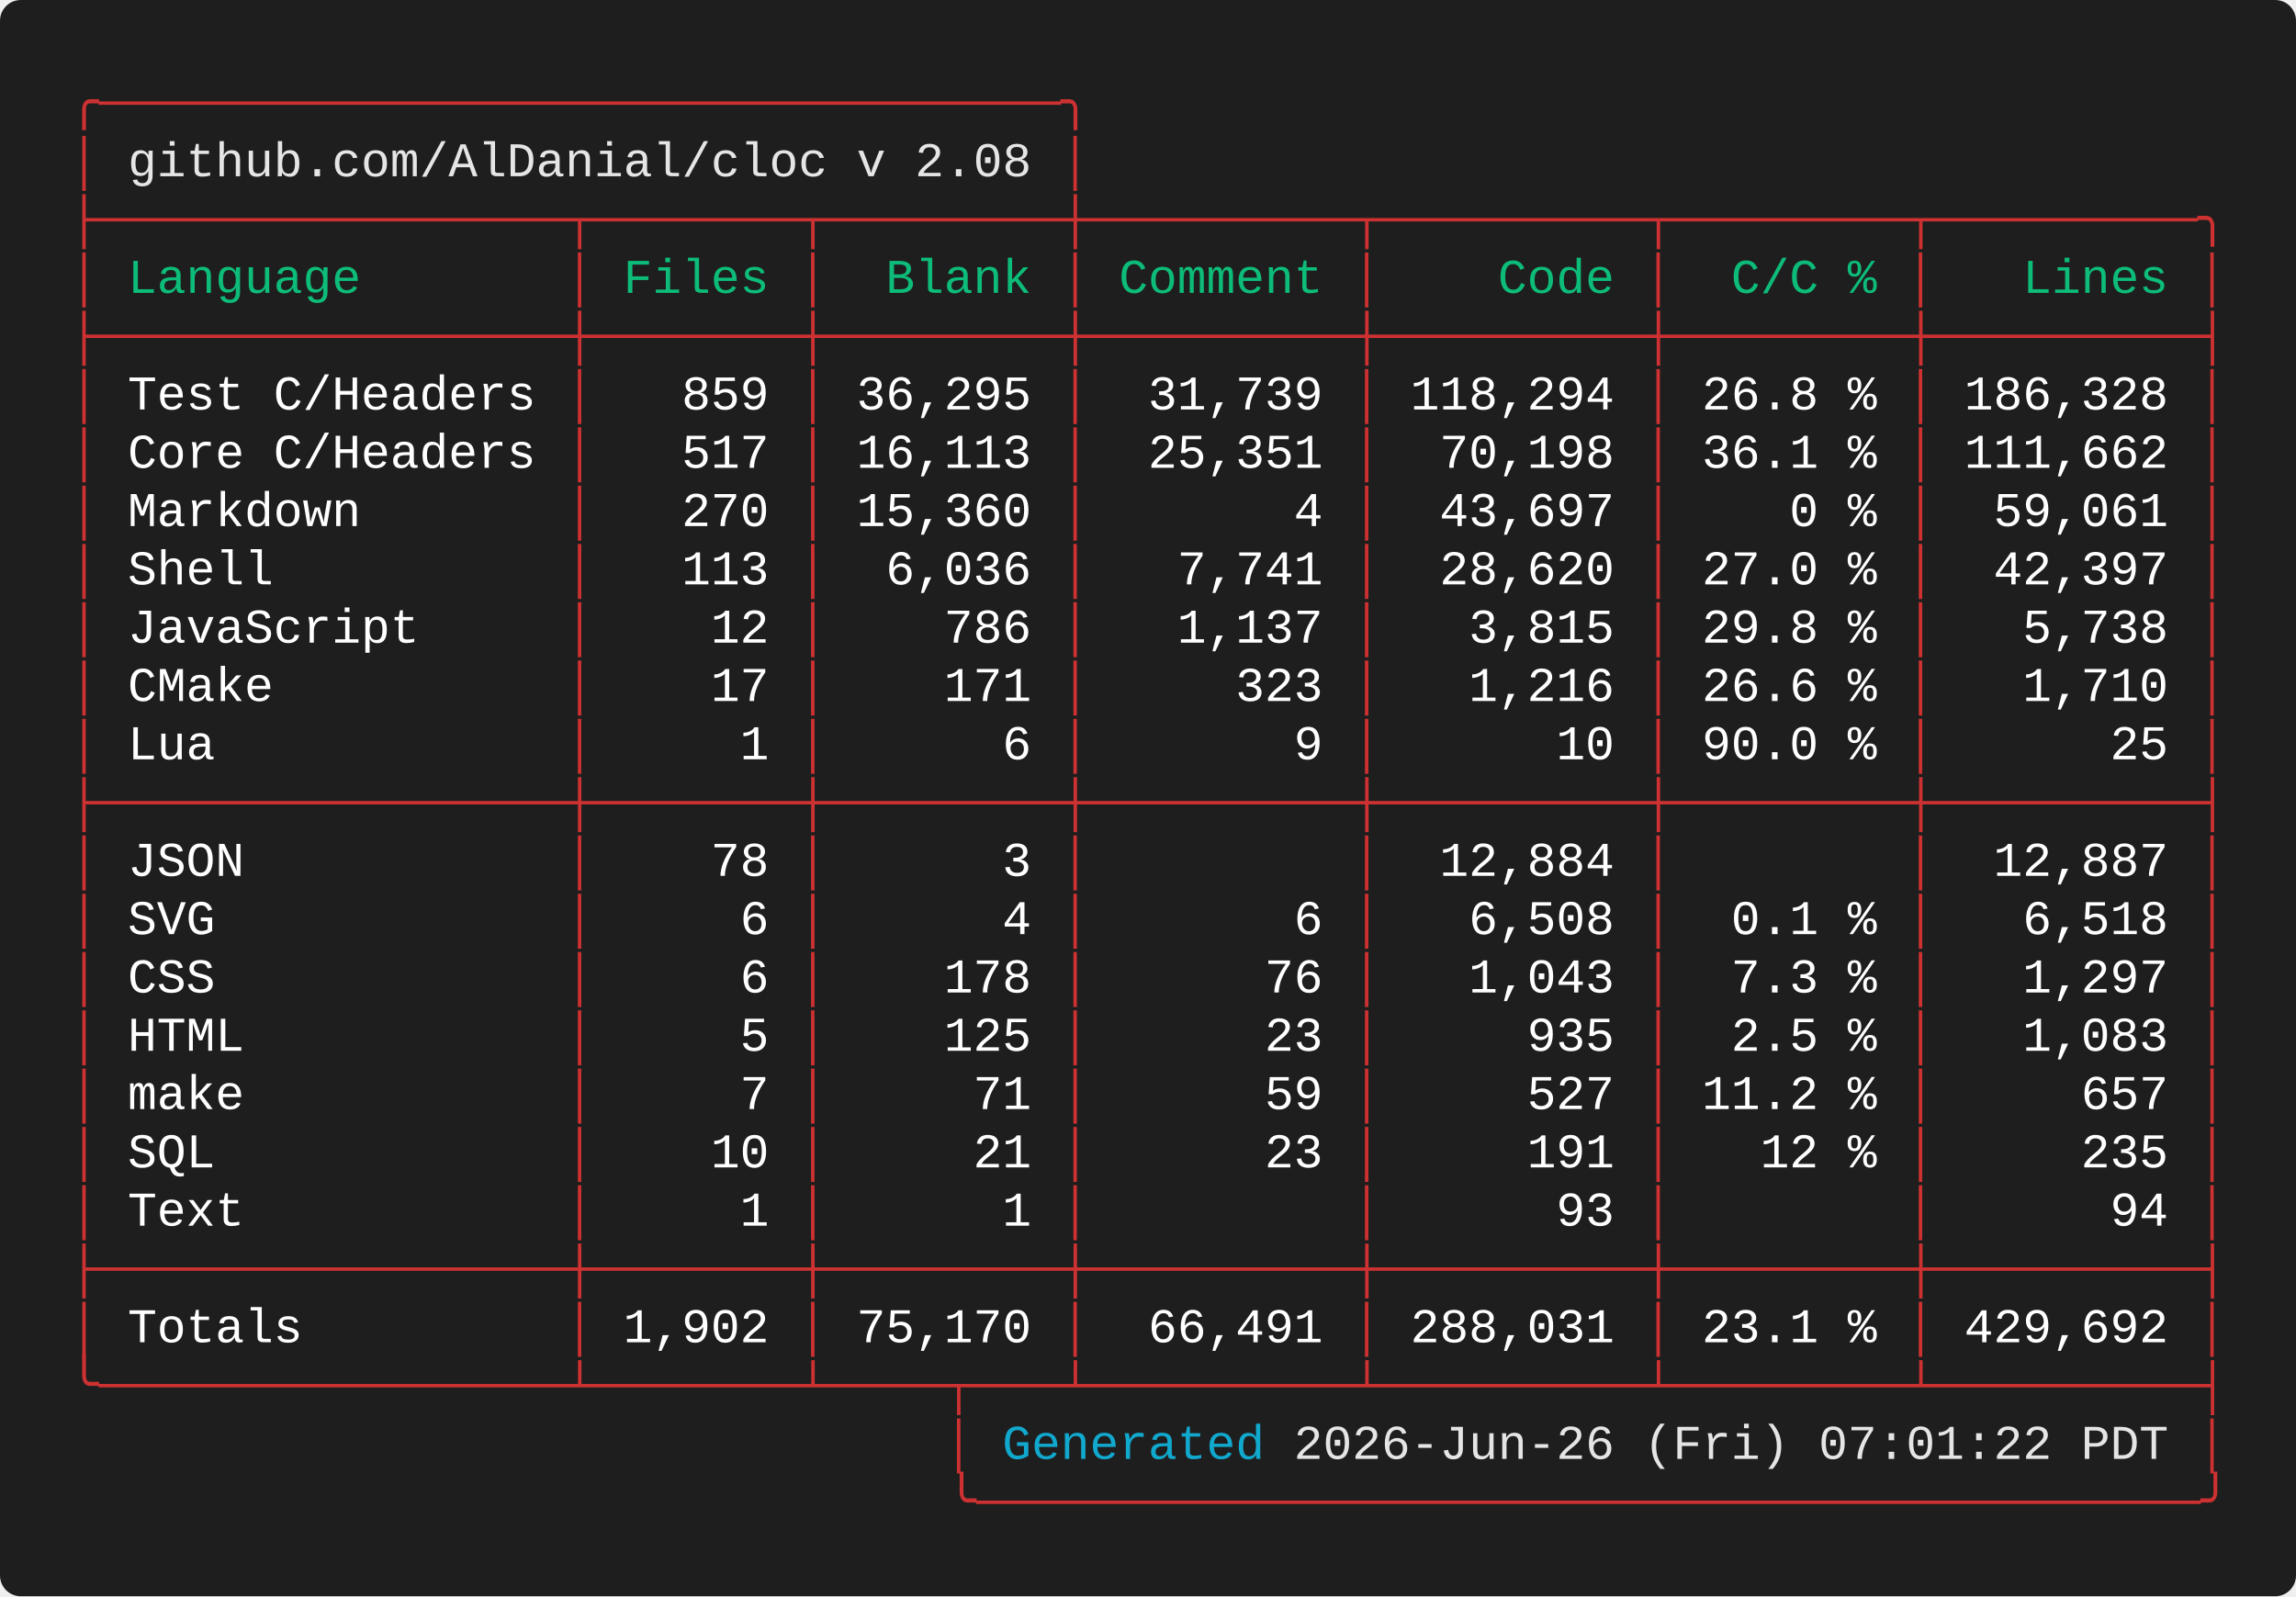
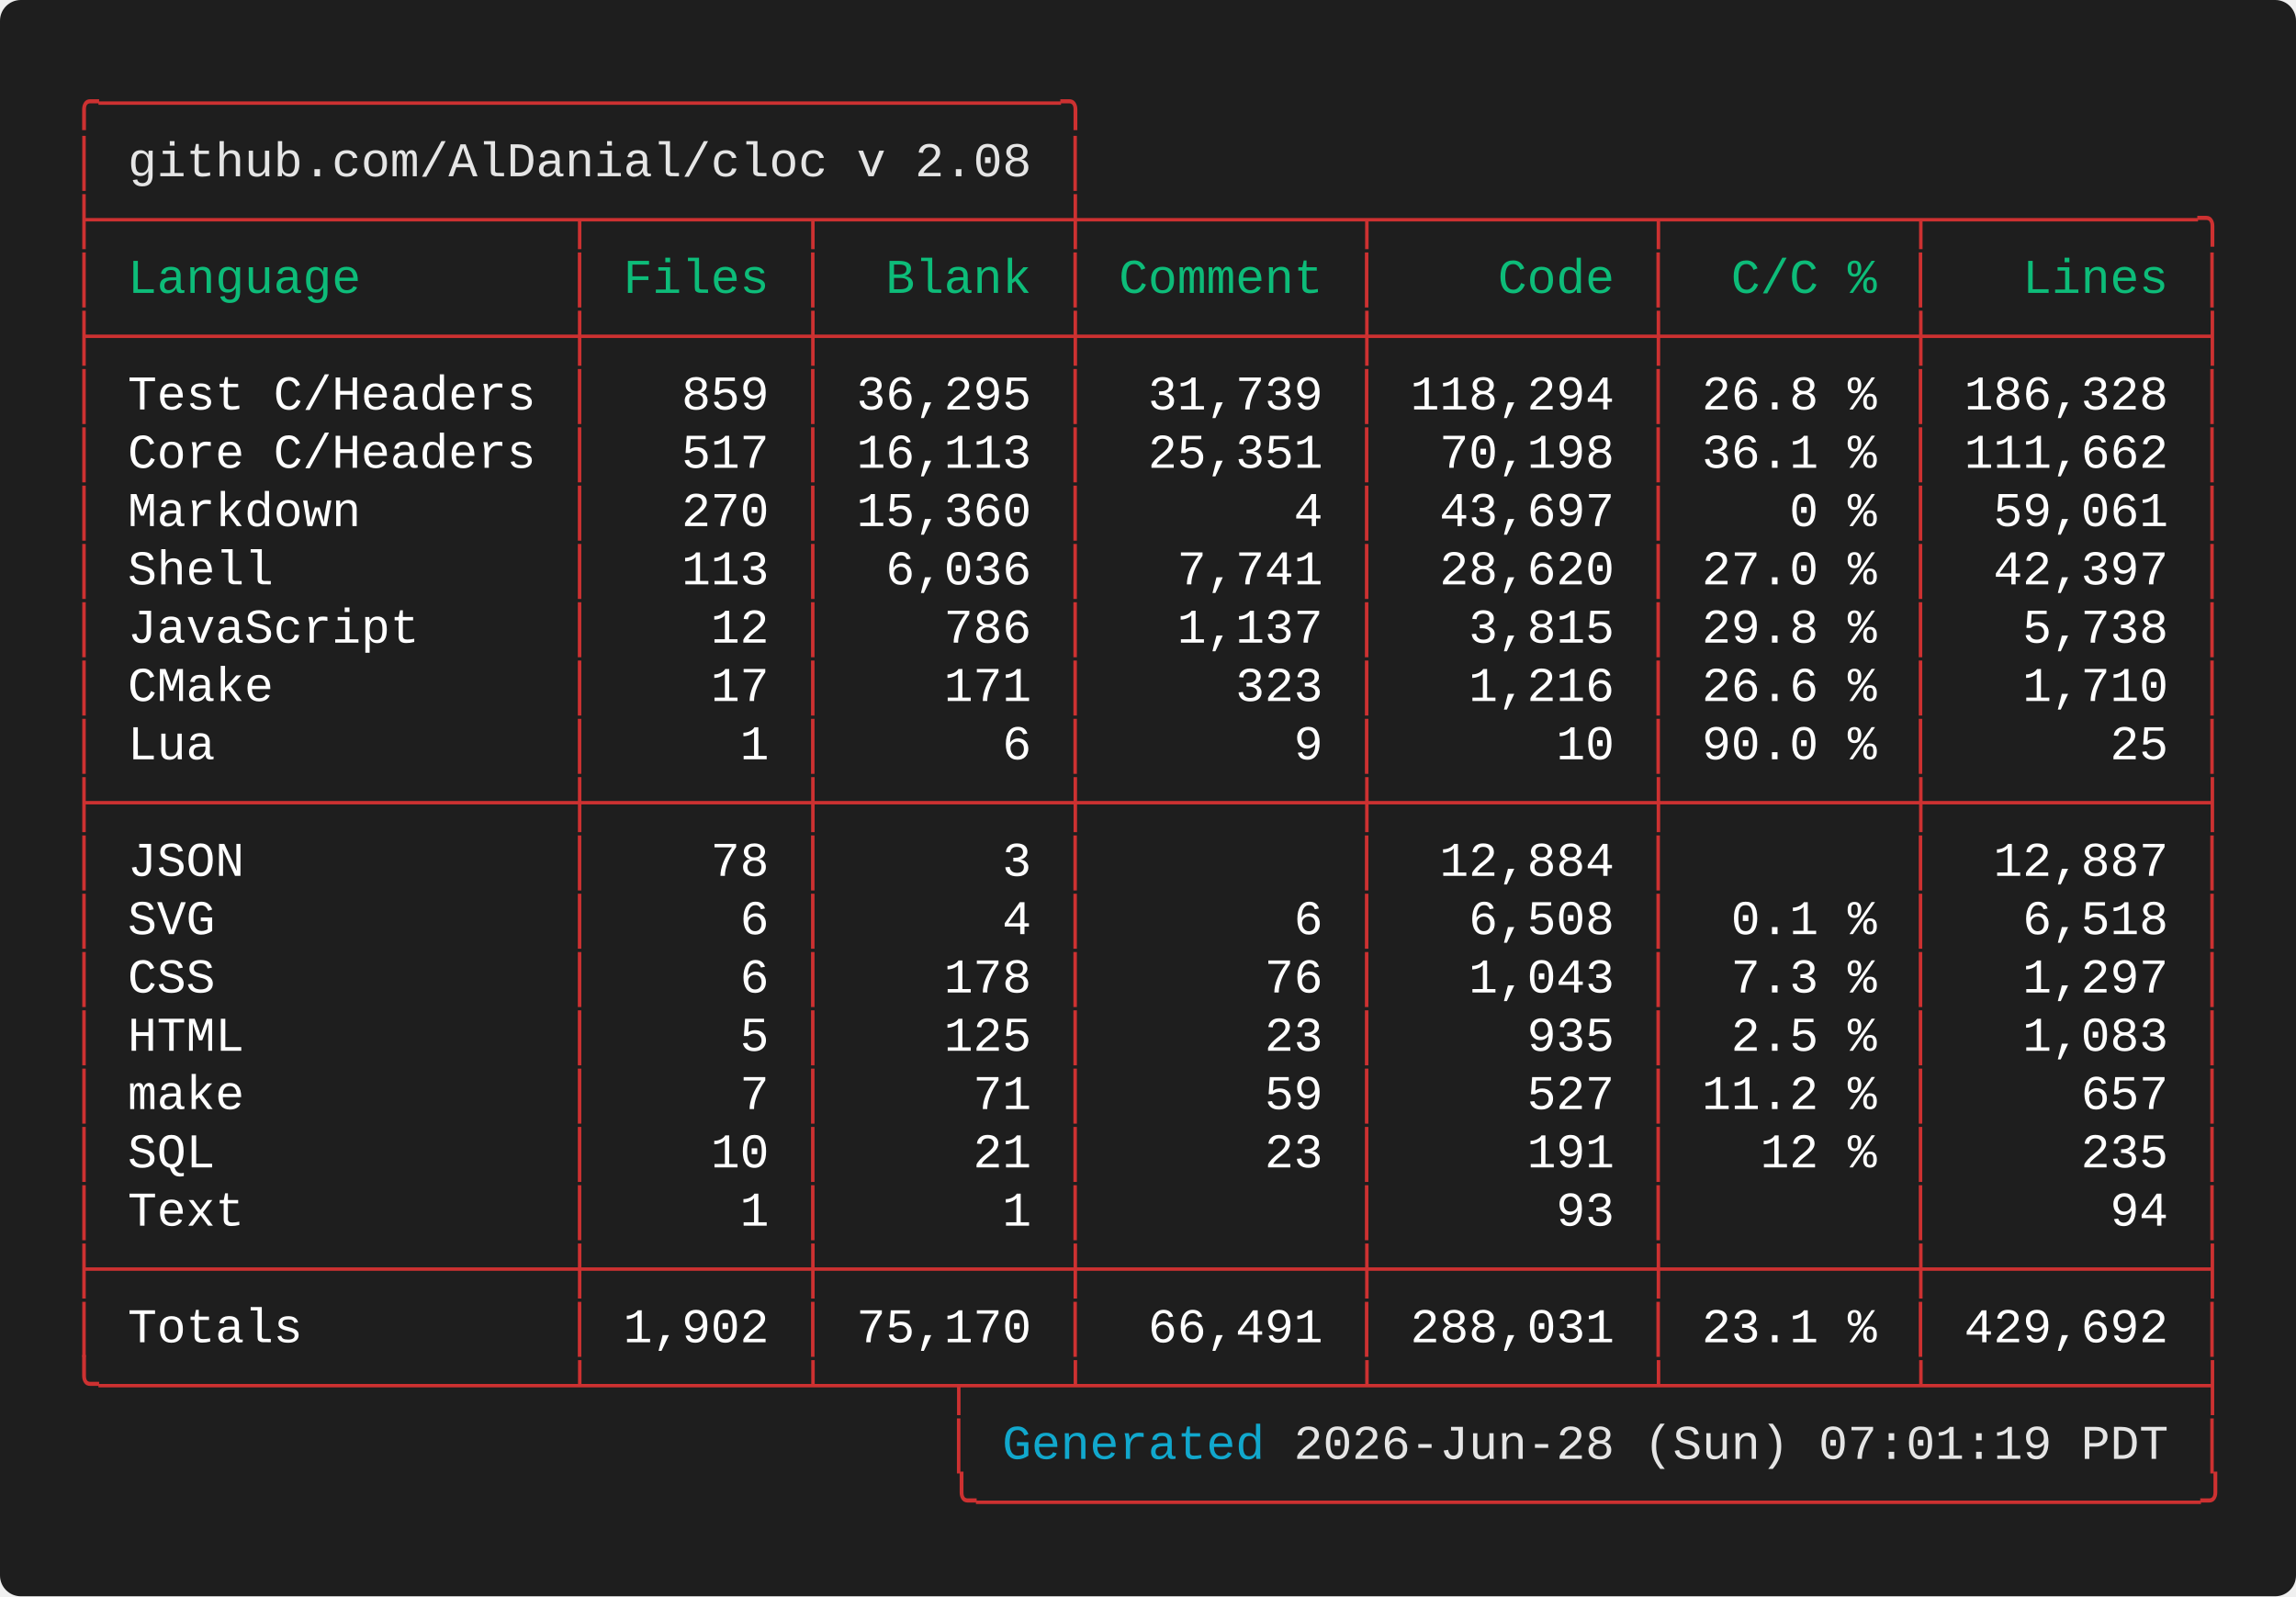
<svg xmlns="http://www.w3.org/2000/svg" width="661.60" height="460.00" viewBox="0 0 661.60 460.00">
  <defs>
    <style type="text/css">.terminal-text { font-family: 'Vanadium Mono Semi-Extended', 'Consolas', 'Monaco', 'Courier New', monospace; }</style>
  </defs>
  <rect width="100%" height="100%" fill="#1e1e1e" rx="6" />
  <text x="20.00" y="34.00" font-size="14" class="terminal-text" xml:space="preserve" textLength="294.00" lengthAdjust="spacingAndGlyphs" fill="#cd3131">╭─────────────────────────────────╮</text>
  <text x="20.00" y="50.80" font-size="14" class="terminal-text" xml:space="preserve" textLength="16.80" lengthAdjust="spacingAndGlyphs" fill="#cd3131">│ </text>
  <text x="36.80" y="50.80" font-size="14" class="terminal-text" xml:space="preserve" textLength="260.40" lengthAdjust="spacingAndGlyphs" fill="#e5e5e5">github.com/AlDanial/cloc v 2.08</text>
  <text x="297.20" y="50.80" font-size="14" class="terminal-text" xml:space="preserve" textLength="8.40" lengthAdjust="spacingAndGlyphs" fill="#ffffff"> </text>
  <text x="305.60" y="50.80" font-size="14" class="terminal-text" xml:space="preserve" textLength="8.40" lengthAdjust="spacingAndGlyphs" fill="#cd3131">│</text>
  <text x="20.00" y="67.60" font-size="14" class="terminal-text" xml:space="preserve" textLength="621.60" lengthAdjust="spacingAndGlyphs" fill="#cd3131">├────────────────┬───────┬────────┼─────────┬─────────┬────────┬─────────╮</text>
  <text x="20.00" y="84.40" font-size="14" class="terminal-text" xml:space="preserve" textLength="8.40" lengthAdjust="spacingAndGlyphs" fill="#cd3131">│</text>
  <text x="28.40" y="84.40" font-size="14" class="terminal-text" xml:space="preserve" textLength="134.40" lengthAdjust="spacingAndGlyphs" fill="#0dbc79"> Language       </text>
  <text x="162.80" y="84.40" font-size="14" class="terminal-text" xml:space="preserve" textLength="8.40" lengthAdjust="spacingAndGlyphs" fill="#cd3131">│</text>
  <text x="171.20" y="84.40" font-size="14" class="terminal-text" xml:space="preserve" textLength="58.80" lengthAdjust="spacingAndGlyphs" fill="#0dbc79"> Files </text>
  <text x="230.00" y="84.40" font-size="14" class="terminal-text" xml:space="preserve" textLength="8.40" lengthAdjust="spacingAndGlyphs" fill="#cd3131">│</text>
  <text x="238.40" y="84.40" font-size="14" class="terminal-text" xml:space="preserve" textLength="67.20" lengthAdjust="spacingAndGlyphs" fill="#0dbc79">  Blank </text>
  <text x="305.60" y="84.40" font-size="14" class="terminal-text" xml:space="preserve" textLength="8.40" lengthAdjust="spacingAndGlyphs" fill="#cd3131">│</text>
  <text x="314.00" y="84.40" font-size="14" class="terminal-text" xml:space="preserve" textLength="75.60" lengthAdjust="spacingAndGlyphs" fill="#0dbc79"> Comment </text>
  <text x="389.60" y="84.40" font-size="14" class="terminal-text" xml:space="preserve" textLength="8.40" lengthAdjust="spacingAndGlyphs" fill="#cd3131">│</text>
  <text x="398.00" y="84.40" font-size="14" class="terminal-text" xml:space="preserve" textLength="75.60" lengthAdjust="spacingAndGlyphs" fill="#0dbc79">    Code </text>
  <text x="473.60" y="84.40" font-size="14" class="terminal-text" xml:space="preserve" textLength="8.40" lengthAdjust="spacingAndGlyphs" fill="#cd3131">│</text>
  <text x="482.00" y="84.40" font-size="14" class="terminal-text" xml:space="preserve" textLength="67.20" lengthAdjust="spacingAndGlyphs" fill="#0dbc79">  C/C % </text>
  <text x="549.20" y="84.40" font-size="14" class="terminal-text" xml:space="preserve" textLength="8.40" lengthAdjust="spacingAndGlyphs" fill="#cd3131">│</text>
  <text x="557.60" y="84.40" font-size="14" class="terminal-text" xml:space="preserve" textLength="75.60" lengthAdjust="spacingAndGlyphs" fill="#0dbc79">   Lines </text>
  <text x="633.20" y="84.40" font-size="14" class="terminal-text" xml:space="preserve" textLength="8.40" lengthAdjust="spacingAndGlyphs" fill="#cd3131">│</text>
  <text x="20.00" y="101.20" font-size="14" class="terminal-text" xml:space="preserve" textLength="621.60" lengthAdjust="spacingAndGlyphs" fill="#cd3131">├────────────────┼───────┼────────┼─────────┼─────────┼────────┼─────────┤</text>
  <text x="20.00" y="118.00" font-size="14" class="terminal-text" xml:space="preserve" textLength="8.40" lengthAdjust="spacingAndGlyphs" fill="#cd3131">│</text>
  <text x="28.40" y="118.00" font-size="14" class="terminal-text" xml:space="preserve" textLength="134.40" lengthAdjust="spacingAndGlyphs" fill="#ffffff"> Test C/Headers </text>
  <text x="162.80" y="118.00" font-size="14" class="terminal-text" xml:space="preserve" textLength="8.40" lengthAdjust="spacingAndGlyphs" fill="#cd3131">│</text>
  <text x="171.20" y="118.00" font-size="14" class="terminal-text" xml:space="preserve" textLength="58.80" lengthAdjust="spacingAndGlyphs" fill="#ffffff">   859 </text>
  <text x="230.00" y="118.00" font-size="14" class="terminal-text" xml:space="preserve" textLength="8.40" lengthAdjust="spacingAndGlyphs" fill="#cd3131">│</text>
  <text x="238.40" y="118.00" font-size="14" class="terminal-text" xml:space="preserve" textLength="67.20" lengthAdjust="spacingAndGlyphs" fill="#ffffff"> 36,295 </text>
  <text x="305.60" y="118.00" font-size="14" class="terminal-text" xml:space="preserve" textLength="8.40" lengthAdjust="spacingAndGlyphs" fill="#cd3131">│</text>
  <text x="314.00" y="118.00" font-size="14" class="terminal-text" xml:space="preserve" textLength="75.60" lengthAdjust="spacingAndGlyphs" fill="#ffffff">  31,739 </text>
  <text x="389.60" y="118.00" font-size="14" class="terminal-text" xml:space="preserve" textLength="8.40" lengthAdjust="spacingAndGlyphs" fill="#cd3131">│</text>
  <text x="398.00" y="118.00" font-size="14" class="terminal-text" xml:space="preserve" textLength="75.60" lengthAdjust="spacingAndGlyphs" fill="#ffffff"> 118,294 </text>
  <text x="473.60" y="118.00" font-size="14" class="terminal-text" xml:space="preserve" textLength="8.40" lengthAdjust="spacingAndGlyphs" fill="#cd3131">│</text>
  <text x="482.00" y="118.00" font-size="14" class="terminal-text" xml:space="preserve" textLength="67.20" lengthAdjust="spacingAndGlyphs" fill="#ffffff"> 26.8 % </text>
  <text x="549.20" y="118.00" font-size="14" class="terminal-text" xml:space="preserve" textLength="8.40" lengthAdjust="spacingAndGlyphs" fill="#cd3131">│</text>
  <text x="557.60" y="118.00" font-size="14" class="terminal-text" xml:space="preserve" textLength="75.60" lengthAdjust="spacingAndGlyphs" fill="#ffffff"> 186,328 </text>
  <text x="633.20" y="118.00" font-size="14" class="terminal-text" xml:space="preserve" textLength="8.40" lengthAdjust="spacingAndGlyphs" fill="#cd3131">│</text>
  <text x="20.00" y="134.80" font-size="14" class="terminal-text" xml:space="preserve" textLength="8.40" lengthAdjust="spacingAndGlyphs" fill="#cd3131">│</text>
  <text x="28.40" y="134.80" font-size="14" class="terminal-text" xml:space="preserve" textLength="134.40" lengthAdjust="spacingAndGlyphs" fill="#ffffff"> Core C/Headers </text>
  <text x="162.80" y="134.80" font-size="14" class="terminal-text" xml:space="preserve" textLength="8.40" lengthAdjust="spacingAndGlyphs" fill="#cd3131">│</text>
  <text x="171.20" y="134.80" font-size="14" class="terminal-text" xml:space="preserve" textLength="58.80" lengthAdjust="spacingAndGlyphs" fill="#ffffff">   517 </text>
  <text x="230.00" y="134.80" font-size="14" class="terminal-text" xml:space="preserve" textLength="8.40" lengthAdjust="spacingAndGlyphs" fill="#cd3131">│</text>
  <text x="238.40" y="134.80" font-size="14" class="terminal-text" xml:space="preserve" textLength="67.20" lengthAdjust="spacingAndGlyphs" fill="#ffffff"> 16,113 </text>
  <text x="305.60" y="134.80" font-size="14" class="terminal-text" xml:space="preserve" textLength="8.40" lengthAdjust="spacingAndGlyphs" fill="#cd3131">│</text>
  <text x="314.00" y="134.80" font-size="14" class="terminal-text" xml:space="preserve" textLength="75.60" lengthAdjust="spacingAndGlyphs" fill="#ffffff">  25,351 </text>
  <text x="389.60" y="134.80" font-size="14" class="terminal-text" xml:space="preserve" textLength="8.40" lengthAdjust="spacingAndGlyphs" fill="#cd3131">│</text>
  <text x="398.00" y="134.80" font-size="14" class="terminal-text" xml:space="preserve" textLength="75.60" lengthAdjust="spacingAndGlyphs" fill="#ffffff">  70,198 </text>
  <text x="473.60" y="134.80" font-size="14" class="terminal-text" xml:space="preserve" textLength="8.40" lengthAdjust="spacingAndGlyphs" fill="#cd3131">│</text>
  <text x="482.00" y="134.80" font-size="14" class="terminal-text" xml:space="preserve" textLength="67.20" lengthAdjust="spacingAndGlyphs" fill="#ffffff"> 36.1 % </text>
  <text x="549.20" y="134.80" font-size="14" class="terminal-text" xml:space="preserve" textLength="8.40" lengthAdjust="spacingAndGlyphs" fill="#cd3131">│</text>
  <text x="557.60" y="134.80" font-size="14" class="terminal-text" xml:space="preserve" textLength="75.60" lengthAdjust="spacingAndGlyphs" fill="#ffffff"> 111,662 </text>
  <text x="633.20" y="134.80" font-size="14" class="terminal-text" xml:space="preserve" textLength="8.40" lengthAdjust="spacingAndGlyphs" fill="#cd3131">│</text>
  <text x="20.00" y="151.60" font-size="14" class="terminal-text" xml:space="preserve" textLength="8.40" lengthAdjust="spacingAndGlyphs" fill="#cd3131">│</text>
  <text x="28.40" y="151.60" font-size="14" class="terminal-text" xml:space="preserve" textLength="134.40" lengthAdjust="spacingAndGlyphs" fill="#ffffff"> Markdown       </text>
  <text x="162.80" y="151.60" font-size="14" class="terminal-text" xml:space="preserve" textLength="8.40" lengthAdjust="spacingAndGlyphs" fill="#cd3131">│</text>
  <text x="171.20" y="151.60" font-size="14" class="terminal-text" xml:space="preserve" textLength="58.80" lengthAdjust="spacingAndGlyphs" fill="#ffffff">   270 </text>
  <text x="230.00" y="151.60" font-size="14" class="terminal-text" xml:space="preserve" textLength="8.40" lengthAdjust="spacingAndGlyphs" fill="#cd3131">│</text>
  <text x="238.40" y="151.60" font-size="14" class="terminal-text" xml:space="preserve" textLength="67.20" lengthAdjust="spacingAndGlyphs" fill="#ffffff"> 15,360 </text>
  <text x="305.60" y="151.60" font-size="14" class="terminal-text" xml:space="preserve" textLength="8.40" lengthAdjust="spacingAndGlyphs" fill="#cd3131">│</text>
  <text x="314.00" y="151.60" font-size="14" class="terminal-text" xml:space="preserve" textLength="75.60" lengthAdjust="spacingAndGlyphs" fill="#ffffff">       4 </text>
  <text x="389.60" y="151.60" font-size="14" class="terminal-text" xml:space="preserve" textLength="8.40" lengthAdjust="spacingAndGlyphs" fill="#cd3131">│</text>
  <text x="398.00" y="151.60" font-size="14" class="terminal-text" xml:space="preserve" textLength="75.60" lengthAdjust="spacingAndGlyphs" fill="#ffffff">  43,697 </text>
  <text x="473.60" y="151.60" font-size="14" class="terminal-text" xml:space="preserve" textLength="8.40" lengthAdjust="spacingAndGlyphs" fill="#cd3131">│</text>
  <text x="482.00" y="151.60" font-size="14" class="terminal-text" xml:space="preserve" textLength="67.20" lengthAdjust="spacingAndGlyphs" fill="#ffffff">    0 % </text>
  <text x="549.20" y="151.60" font-size="14" class="terminal-text" xml:space="preserve" textLength="8.40" lengthAdjust="spacingAndGlyphs" fill="#cd3131">│</text>
  <text x="557.60" y="151.60" font-size="14" class="terminal-text" xml:space="preserve" textLength="75.60" lengthAdjust="spacingAndGlyphs" fill="#ffffff">  59,061 </text>
  <text x="633.20" y="151.60" font-size="14" class="terminal-text" xml:space="preserve" textLength="8.40" lengthAdjust="spacingAndGlyphs" fill="#cd3131">│</text>
  <text x="20.00" y="168.40" font-size="14" class="terminal-text" xml:space="preserve" textLength="8.40" lengthAdjust="spacingAndGlyphs" fill="#cd3131">│</text>
  <text x="28.40" y="168.40" font-size="14" class="terminal-text" xml:space="preserve" textLength="134.40" lengthAdjust="spacingAndGlyphs" fill="#ffffff"> Shell          </text>
  <text x="162.80" y="168.40" font-size="14" class="terminal-text" xml:space="preserve" textLength="8.40" lengthAdjust="spacingAndGlyphs" fill="#cd3131">│</text>
  <text x="171.20" y="168.40" font-size="14" class="terminal-text" xml:space="preserve" textLength="58.80" lengthAdjust="spacingAndGlyphs" fill="#ffffff">   113 </text>
  <text x="230.00" y="168.40" font-size="14" class="terminal-text" xml:space="preserve" textLength="8.40" lengthAdjust="spacingAndGlyphs" fill="#cd3131">│</text>
  <text x="238.40" y="168.40" font-size="14" class="terminal-text" xml:space="preserve" textLength="67.20" lengthAdjust="spacingAndGlyphs" fill="#ffffff">  6,036 </text>
  <text x="305.60" y="168.40" font-size="14" class="terminal-text" xml:space="preserve" textLength="8.40" lengthAdjust="spacingAndGlyphs" fill="#cd3131">│</text>
  <text x="314.00" y="168.40" font-size="14" class="terminal-text" xml:space="preserve" textLength="75.60" lengthAdjust="spacingAndGlyphs" fill="#ffffff">   7,741 </text>
  <text x="389.60" y="168.40" font-size="14" class="terminal-text" xml:space="preserve" textLength="8.40" lengthAdjust="spacingAndGlyphs" fill="#cd3131">│</text>
  <text x="398.00" y="168.40" font-size="14" class="terminal-text" xml:space="preserve" textLength="75.60" lengthAdjust="spacingAndGlyphs" fill="#ffffff">  28,620 </text>
  <text x="473.60" y="168.40" font-size="14" class="terminal-text" xml:space="preserve" textLength="8.40" lengthAdjust="spacingAndGlyphs" fill="#cd3131">│</text>
  <text x="482.00" y="168.40" font-size="14" class="terminal-text" xml:space="preserve" textLength="67.20" lengthAdjust="spacingAndGlyphs" fill="#ffffff"> 27.0 % </text>
  <text x="549.20" y="168.40" font-size="14" class="terminal-text" xml:space="preserve" textLength="8.40" lengthAdjust="spacingAndGlyphs" fill="#cd3131">│</text>
  <text x="557.60" y="168.40" font-size="14" class="terminal-text" xml:space="preserve" textLength="75.60" lengthAdjust="spacingAndGlyphs" fill="#ffffff">  42,397 </text>
  <text x="633.20" y="168.40" font-size="14" class="terminal-text" xml:space="preserve" textLength="8.40" lengthAdjust="spacingAndGlyphs" fill="#cd3131">│</text>
  <text x="20.00" y="185.20" font-size="14" class="terminal-text" xml:space="preserve" textLength="8.40" lengthAdjust="spacingAndGlyphs" fill="#cd3131">│</text>
  <text x="28.40" y="185.20" font-size="14" class="terminal-text" xml:space="preserve" textLength="134.40" lengthAdjust="spacingAndGlyphs" fill="#ffffff"> JavaScript     </text>
  <text x="162.80" y="185.20" font-size="14" class="terminal-text" xml:space="preserve" textLength="8.40" lengthAdjust="spacingAndGlyphs" fill="#cd3131">│</text>
  <text x="171.20" y="185.20" font-size="14" class="terminal-text" xml:space="preserve" textLength="58.80" lengthAdjust="spacingAndGlyphs" fill="#ffffff">    12 </text>
  <text x="230.00" y="185.20" font-size="14" class="terminal-text" xml:space="preserve" textLength="8.40" lengthAdjust="spacingAndGlyphs" fill="#cd3131">│</text>
  <text x="238.40" y="185.20" font-size="14" class="terminal-text" xml:space="preserve" textLength="67.20" lengthAdjust="spacingAndGlyphs" fill="#ffffff">    786 </text>
  <text x="305.60" y="185.20" font-size="14" class="terminal-text" xml:space="preserve" textLength="8.40" lengthAdjust="spacingAndGlyphs" fill="#cd3131">│</text>
  <text x="314.00" y="185.20" font-size="14" class="terminal-text" xml:space="preserve" textLength="75.60" lengthAdjust="spacingAndGlyphs" fill="#ffffff">   1,137 </text>
  <text x="389.60" y="185.20" font-size="14" class="terminal-text" xml:space="preserve" textLength="8.40" lengthAdjust="spacingAndGlyphs" fill="#cd3131">│</text>
  <text x="398.00" y="185.20" font-size="14" class="terminal-text" xml:space="preserve" textLength="75.60" lengthAdjust="spacingAndGlyphs" fill="#ffffff">   3,815 </text>
  <text x="473.60" y="185.20" font-size="14" class="terminal-text" xml:space="preserve" textLength="8.40" lengthAdjust="spacingAndGlyphs" fill="#cd3131">│</text>
  <text x="482.00" y="185.20" font-size="14" class="terminal-text" xml:space="preserve" textLength="67.20" lengthAdjust="spacingAndGlyphs" fill="#ffffff"> 29.8 % </text>
  <text x="549.20" y="185.20" font-size="14" class="terminal-text" xml:space="preserve" textLength="8.40" lengthAdjust="spacingAndGlyphs" fill="#cd3131">│</text>
  <text x="557.60" y="185.20" font-size="14" class="terminal-text" xml:space="preserve" textLength="75.60" lengthAdjust="spacingAndGlyphs" fill="#ffffff">   5,738 </text>
  <text x="633.20" y="185.20" font-size="14" class="terminal-text" xml:space="preserve" textLength="8.40" lengthAdjust="spacingAndGlyphs" fill="#cd3131">│</text>
  <text x="20.00" y="202.00" font-size="14" class="terminal-text" xml:space="preserve" textLength="8.40" lengthAdjust="spacingAndGlyphs" fill="#cd3131">│</text>
  <text x="28.40" y="202.00" font-size="14" class="terminal-text" xml:space="preserve" textLength="134.40" lengthAdjust="spacingAndGlyphs" fill="#ffffff"> CMake          </text>
  <text x="162.80" y="202.00" font-size="14" class="terminal-text" xml:space="preserve" textLength="8.40" lengthAdjust="spacingAndGlyphs" fill="#cd3131">│</text>
  <text x="171.20" y="202.00" font-size="14" class="terminal-text" xml:space="preserve" textLength="58.80" lengthAdjust="spacingAndGlyphs" fill="#ffffff">    17 </text>
  <text x="230.00" y="202.00" font-size="14" class="terminal-text" xml:space="preserve" textLength="8.40" lengthAdjust="spacingAndGlyphs" fill="#cd3131">│</text>
  <text x="238.40" y="202.00" font-size="14" class="terminal-text" xml:space="preserve" textLength="67.20" lengthAdjust="spacingAndGlyphs" fill="#ffffff">    171 </text>
  <text x="305.60" y="202.00" font-size="14" class="terminal-text" xml:space="preserve" textLength="8.40" lengthAdjust="spacingAndGlyphs" fill="#cd3131">│</text>
  <text x="314.00" y="202.00" font-size="14" class="terminal-text" xml:space="preserve" textLength="75.60" lengthAdjust="spacingAndGlyphs" fill="#ffffff">     323 </text>
  <text x="389.60" y="202.00" font-size="14" class="terminal-text" xml:space="preserve" textLength="8.40" lengthAdjust="spacingAndGlyphs" fill="#cd3131">│</text>
  <text x="398.00" y="202.00" font-size="14" class="terminal-text" xml:space="preserve" textLength="75.60" lengthAdjust="spacingAndGlyphs" fill="#ffffff">   1,216 </text>
  <text x="473.60" y="202.00" font-size="14" class="terminal-text" xml:space="preserve" textLength="8.40" lengthAdjust="spacingAndGlyphs" fill="#cd3131">│</text>
  <text x="482.00" y="202.00" font-size="14" class="terminal-text" xml:space="preserve" textLength="67.20" lengthAdjust="spacingAndGlyphs" fill="#ffffff"> 26.6 % </text>
  <text x="549.20" y="202.00" font-size="14" class="terminal-text" xml:space="preserve" textLength="8.40" lengthAdjust="spacingAndGlyphs" fill="#cd3131">│</text>
  <text x="557.60" y="202.00" font-size="14" class="terminal-text" xml:space="preserve" textLength="75.60" lengthAdjust="spacingAndGlyphs" fill="#ffffff">   1,710 </text>
  <text x="633.20" y="202.00" font-size="14" class="terminal-text" xml:space="preserve" textLength="8.40" lengthAdjust="spacingAndGlyphs" fill="#cd3131">│</text>
  <text x="20.00" y="218.80" font-size="14" class="terminal-text" xml:space="preserve" textLength="8.40" lengthAdjust="spacingAndGlyphs" fill="#cd3131">│</text>
  <text x="28.40" y="218.80" font-size="14" class="terminal-text" xml:space="preserve" textLength="134.40" lengthAdjust="spacingAndGlyphs" fill="#ffffff"> Lua            </text>
  <text x="162.80" y="218.80" font-size="14" class="terminal-text" xml:space="preserve" textLength="8.40" lengthAdjust="spacingAndGlyphs" fill="#cd3131">│</text>
  <text x="171.20" y="218.80" font-size="14" class="terminal-text" xml:space="preserve" textLength="58.80" lengthAdjust="spacingAndGlyphs" fill="#ffffff">     1 </text>
  <text x="230.00" y="218.80" font-size="14" class="terminal-text" xml:space="preserve" textLength="8.40" lengthAdjust="spacingAndGlyphs" fill="#cd3131">│</text>
  <text x="238.40" y="218.80" font-size="14" class="terminal-text" xml:space="preserve" textLength="67.20" lengthAdjust="spacingAndGlyphs" fill="#ffffff">      6 </text>
  <text x="305.60" y="218.80" font-size="14" class="terminal-text" xml:space="preserve" textLength="8.40" lengthAdjust="spacingAndGlyphs" fill="#cd3131">│</text>
  <text x="314.00" y="218.80" font-size="14" class="terminal-text" xml:space="preserve" textLength="75.60" lengthAdjust="spacingAndGlyphs" fill="#ffffff">       9 </text>
  <text x="389.60" y="218.80" font-size="14" class="terminal-text" xml:space="preserve" textLength="8.40" lengthAdjust="spacingAndGlyphs" fill="#cd3131">│</text>
  <text x="398.00" y="218.80" font-size="14" class="terminal-text" xml:space="preserve" textLength="75.60" lengthAdjust="spacingAndGlyphs" fill="#ffffff">      10 </text>
  <text x="473.60" y="218.80" font-size="14" class="terminal-text" xml:space="preserve" textLength="8.40" lengthAdjust="spacingAndGlyphs" fill="#cd3131">│</text>
  <text x="482.00" y="218.80" font-size="14" class="terminal-text" xml:space="preserve" textLength="67.20" lengthAdjust="spacingAndGlyphs" fill="#ffffff"> 90.0 % </text>
  <text x="549.20" y="218.80" font-size="14" class="terminal-text" xml:space="preserve" textLength="8.40" lengthAdjust="spacingAndGlyphs" fill="#cd3131">│</text>
  <text x="557.60" y="218.80" font-size="14" class="terminal-text" xml:space="preserve" textLength="75.60" lengthAdjust="spacingAndGlyphs" fill="#ffffff">      25 </text>
  <text x="633.20" y="218.80" font-size="14" class="terminal-text" xml:space="preserve" textLength="8.40" lengthAdjust="spacingAndGlyphs" fill="#cd3131">│</text>
  <text x="20.00" y="235.60" font-size="14" class="terminal-text" xml:space="preserve" textLength="621.60" lengthAdjust="spacingAndGlyphs" fill="#cd3131">├────────────────┼───────┼────────┼─────────┼─────────┼────────┼─────────┤</text>
  <text x="20.00" y="252.40" font-size="14" class="terminal-text" xml:space="preserve" textLength="8.40" lengthAdjust="spacingAndGlyphs" fill="#cd3131">│</text>
  <text x="28.40" y="252.40" font-size="14" class="terminal-text" xml:space="preserve" textLength="134.40" lengthAdjust="spacingAndGlyphs" fill="#ffffff"> JSON           </text>
  <text x="162.80" y="252.40" font-size="14" class="terminal-text" xml:space="preserve" textLength="8.40" lengthAdjust="spacingAndGlyphs" fill="#cd3131">│</text>
  <text x="171.20" y="252.40" font-size="14" class="terminal-text" xml:space="preserve" textLength="58.80" lengthAdjust="spacingAndGlyphs" fill="#ffffff">    78 </text>
  <text x="230.00" y="252.40" font-size="14" class="terminal-text" xml:space="preserve" textLength="8.40" lengthAdjust="spacingAndGlyphs" fill="#cd3131">│</text>
  <text x="238.40" y="252.40" font-size="14" class="terminal-text" xml:space="preserve" textLength="67.20" lengthAdjust="spacingAndGlyphs" fill="#ffffff">      3 </text>
  <text x="305.60" y="252.40" font-size="14" class="terminal-text" xml:space="preserve" textLength="8.40" lengthAdjust="spacingAndGlyphs" fill="#cd3131">│</text>
  <text x="314.00" y="252.40" font-size="14" class="terminal-text" xml:space="preserve" textLength="75.60" lengthAdjust="spacingAndGlyphs" fill="#ffffff">         </text>
  <text x="389.60" y="252.40" font-size="14" class="terminal-text" xml:space="preserve" textLength="8.40" lengthAdjust="spacingAndGlyphs" fill="#cd3131">│</text>
  <text x="398.00" y="252.40" font-size="14" class="terminal-text" xml:space="preserve" textLength="75.60" lengthAdjust="spacingAndGlyphs" fill="#ffffff">  12,884 </text>
  <text x="473.60" y="252.40" font-size="14" class="terminal-text" xml:space="preserve" textLength="8.40" lengthAdjust="spacingAndGlyphs" fill="#cd3131">│</text>
  <text x="482.00" y="252.40" font-size="14" class="terminal-text" xml:space="preserve" textLength="67.20" lengthAdjust="spacingAndGlyphs" fill="#ffffff">        </text>
  <text x="549.20" y="252.40" font-size="14" class="terminal-text" xml:space="preserve" textLength="8.40" lengthAdjust="spacingAndGlyphs" fill="#cd3131">│</text>
  <text x="557.60" y="252.40" font-size="14" class="terminal-text" xml:space="preserve" textLength="75.60" lengthAdjust="spacingAndGlyphs" fill="#ffffff">  12,887 </text>
  <text x="633.20" y="252.40" font-size="14" class="terminal-text" xml:space="preserve" textLength="8.40" lengthAdjust="spacingAndGlyphs" fill="#cd3131">│</text>
  <text x="20.00" y="269.20" font-size="14" class="terminal-text" xml:space="preserve" textLength="8.40" lengthAdjust="spacingAndGlyphs" fill="#cd3131">│</text>
  <text x="28.40" y="269.20" font-size="14" class="terminal-text" xml:space="preserve" textLength="134.40" lengthAdjust="spacingAndGlyphs" fill="#ffffff"> SVG            </text>
  <text x="162.80" y="269.20" font-size="14" class="terminal-text" xml:space="preserve" textLength="8.40" lengthAdjust="spacingAndGlyphs" fill="#cd3131">│</text>
  <text x="171.20" y="269.20" font-size="14" class="terminal-text" xml:space="preserve" textLength="58.80" lengthAdjust="spacingAndGlyphs" fill="#ffffff">     6 </text>
  <text x="230.00" y="269.20" font-size="14" class="terminal-text" xml:space="preserve" textLength="8.40" lengthAdjust="spacingAndGlyphs" fill="#cd3131">│</text>
  <text x="238.40" y="269.20" font-size="14" class="terminal-text" xml:space="preserve" textLength="67.20" lengthAdjust="spacingAndGlyphs" fill="#ffffff">      4 </text>
  <text x="305.60" y="269.20" font-size="14" class="terminal-text" xml:space="preserve" textLength="8.40" lengthAdjust="spacingAndGlyphs" fill="#cd3131">│</text>
  <text x="314.00" y="269.20" font-size="14" class="terminal-text" xml:space="preserve" textLength="75.60" lengthAdjust="spacingAndGlyphs" fill="#ffffff">       6 </text>
  <text x="389.60" y="269.20" font-size="14" class="terminal-text" xml:space="preserve" textLength="8.40" lengthAdjust="spacingAndGlyphs" fill="#cd3131">│</text>
  <text x="398.00" y="269.20" font-size="14" class="terminal-text" xml:space="preserve" textLength="75.60" lengthAdjust="spacingAndGlyphs" fill="#ffffff">   6,508 </text>
  <text x="473.60" y="269.20" font-size="14" class="terminal-text" xml:space="preserve" textLength="8.40" lengthAdjust="spacingAndGlyphs" fill="#cd3131">│</text>
  <text x="482.00" y="269.20" font-size="14" class="terminal-text" xml:space="preserve" textLength="67.20" lengthAdjust="spacingAndGlyphs" fill="#ffffff">  0.1 % </text>
  <text x="549.20" y="269.20" font-size="14" class="terminal-text" xml:space="preserve" textLength="8.40" lengthAdjust="spacingAndGlyphs" fill="#cd3131">│</text>
  <text x="557.60" y="269.20" font-size="14" class="terminal-text" xml:space="preserve" textLength="75.60" lengthAdjust="spacingAndGlyphs" fill="#ffffff">   6,518 </text>
  <text x="633.20" y="269.20" font-size="14" class="terminal-text" xml:space="preserve" textLength="8.40" lengthAdjust="spacingAndGlyphs" fill="#cd3131">│</text>
  <text x="20.00" y="286.00" font-size="14" class="terminal-text" xml:space="preserve" textLength="8.40" lengthAdjust="spacingAndGlyphs" fill="#cd3131">│</text>
  <text x="28.40" y="286.00" font-size="14" class="terminal-text" xml:space="preserve" textLength="134.40" lengthAdjust="spacingAndGlyphs" fill="#ffffff"> CSS            </text>
  <text x="162.80" y="286.00" font-size="14" class="terminal-text" xml:space="preserve" textLength="8.40" lengthAdjust="spacingAndGlyphs" fill="#cd3131">│</text>
  <text x="171.20" y="286.00" font-size="14" class="terminal-text" xml:space="preserve" textLength="58.80" lengthAdjust="spacingAndGlyphs" fill="#ffffff">     6 </text>
  <text x="230.00" y="286.00" font-size="14" class="terminal-text" xml:space="preserve" textLength="8.40" lengthAdjust="spacingAndGlyphs" fill="#cd3131">│</text>
  <text x="238.40" y="286.00" font-size="14" class="terminal-text" xml:space="preserve" textLength="67.20" lengthAdjust="spacingAndGlyphs" fill="#ffffff">    178 </text>
  <text x="305.60" y="286.00" font-size="14" class="terminal-text" xml:space="preserve" textLength="8.40" lengthAdjust="spacingAndGlyphs" fill="#cd3131">│</text>
  <text x="314.00" y="286.00" font-size="14" class="terminal-text" xml:space="preserve" textLength="75.60" lengthAdjust="spacingAndGlyphs" fill="#ffffff">      76 </text>
  <text x="389.60" y="286.00" font-size="14" class="terminal-text" xml:space="preserve" textLength="8.40" lengthAdjust="spacingAndGlyphs" fill="#cd3131">│</text>
  <text x="398.00" y="286.00" font-size="14" class="terminal-text" xml:space="preserve" textLength="75.60" lengthAdjust="spacingAndGlyphs" fill="#ffffff">   1,043 </text>
  <text x="473.60" y="286.00" font-size="14" class="terminal-text" xml:space="preserve" textLength="8.40" lengthAdjust="spacingAndGlyphs" fill="#cd3131">│</text>
  <text x="482.00" y="286.00" font-size="14" class="terminal-text" xml:space="preserve" textLength="67.20" lengthAdjust="spacingAndGlyphs" fill="#ffffff">  7.3 % </text>
  <text x="549.20" y="286.00" font-size="14" class="terminal-text" xml:space="preserve" textLength="8.40" lengthAdjust="spacingAndGlyphs" fill="#cd3131">│</text>
  <text x="557.60" y="286.00" font-size="14" class="terminal-text" xml:space="preserve" textLength="75.60" lengthAdjust="spacingAndGlyphs" fill="#ffffff">   1,297 </text>
  <text x="633.20" y="286.00" font-size="14" class="terminal-text" xml:space="preserve" textLength="8.40" lengthAdjust="spacingAndGlyphs" fill="#cd3131">│</text>
  <text x="20.00" y="302.80" font-size="14" class="terminal-text" xml:space="preserve" textLength="8.40" lengthAdjust="spacingAndGlyphs" fill="#cd3131">│</text>
  <text x="28.40" y="302.80" font-size="14" class="terminal-text" xml:space="preserve" textLength="134.40" lengthAdjust="spacingAndGlyphs" fill="#ffffff"> HTML           </text>
  <text x="162.80" y="302.80" font-size="14" class="terminal-text" xml:space="preserve" textLength="8.40" lengthAdjust="spacingAndGlyphs" fill="#cd3131">│</text>
  <text x="171.20" y="302.80" font-size="14" class="terminal-text" xml:space="preserve" textLength="58.80" lengthAdjust="spacingAndGlyphs" fill="#ffffff">     5 </text>
  <text x="230.00" y="302.80" font-size="14" class="terminal-text" xml:space="preserve" textLength="8.40" lengthAdjust="spacingAndGlyphs" fill="#cd3131">│</text>
  <text x="238.40" y="302.80" font-size="14" class="terminal-text" xml:space="preserve" textLength="67.20" lengthAdjust="spacingAndGlyphs" fill="#ffffff">    125 </text>
  <text x="305.60" y="302.80" font-size="14" class="terminal-text" xml:space="preserve" textLength="8.40" lengthAdjust="spacingAndGlyphs" fill="#cd3131">│</text>
  <text x="314.00" y="302.80" font-size="14" class="terminal-text" xml:space="preserve" textLength="75.60" lengthAdjust="spacingAndGlyphs" fill="#ffffff">      23 </text>
  <text x="389.60" y="302.80" font-size="14" class="terminal-text" xml:space="preserve" textLength="8.40" lengthAdjust="spacingAndGlyphs" fill="#cd3131">│</text>
  <text x="398.00" y="302.80" font-size="14" class="terminal-text" xml:space="preserve" textLength="75.60" lengthAdjust="spacingAndGlyphs" fill="#ffffff">     935 </text>
  <text x="473.60" y="302.80" font-size="14" class="terminal-text" xml:space="preserve" textLength="8.40" lengthAdjust="spacingAndGlyphs" fill="#cd3131">│</text>
  <text x="482.00" y="302.80" font-size="14" class="terminal-text" xml:space="preserve" textLength="67.20" lengthAdjust="spacingAndGlyphs" fill="#ffffff">  2.5 % </text>
  <text x="549.20" y="302.80" font-size="14" class="terminal-text" xml:space="preserve" textLength="8.40" lengthAdjust="spacingAndGlyphs" fill="#cd3131">│</text>
  <text x="557.60" y="302.80" font-size="14" class="terminal-text" xml:space="preserve" textLength="75.60" lengthAdjust="spacingAndGlyphs" fill="#ffffff">   1,083 </text>
  <text x="633.20" y="302.80" font-size="14" class="terminal-text" xml:space="preserve" textLength="8.40" lengthAdjust="spacingAndGlyphs" fill="#cd3131">│</text>
  <text x="20.00" y="319.60" font-size="14" class="terminal-text" xml:space="preserve" textLength="8.40" lengthAdjust="spacingAndGlyphs" fill="#cd3131">│</text>
  <text x="28.40" y="319.60" font-size="14" class="terminal-text" xml:space="preserve" textLength="134.40" lengthAdjust="spacingAndGlyphs" fill="#ffffff"> make           </text>
  <text x="162.80" y="319.60" font-size="14" class="terminal-text" xml:space="preserve" textLength="8.40" lengthAdjust="spacingAndGlyphs" fill="#cd3131">│</text>
  <text x="171.20" y="319.60" font-size="14" class="terminal-text" xml:space="preserve" textLength="58.80" lengthAdjust="spacingAndGlyphs" fill="#ffffff">     7 </text>
  <text x="230.00" y="319.60" font-size="14" class="terminal-text" xml:space="preserve" textLength="8.40" lengthAdjust="spacingAndGlyphs" fill="#cd3131">│</text>
  <text x="238.40" y="319.60" font-size="14" class="terminal-text" xml:space="preserve" textLength="67.20" lengthAdjust="spacingAndGlyphs" fill="#ffffff">     71 </text>
  <text x="305.60" y="319.60" font-size="14" class="terminal-text" xml:space="preserve" textLength="8.40" lengthAdjust="spacingAndGlyphs" fill="#cd3131">│</text>
  <text x="314.00" y="319.60" font-size="14" class="terminal-text" xml:space="preserve" textLength="75.60" lengthAdjust="spacingAndGlyphs" fill="#ffffff">      59 </text>
  <text x="389.60" y="319.60" font-size="14" class="terminal-text" xml:space="preserve" textLength="8.40" lengthAdjust="spacingAndGlyphs" fill="#cd3131">│</text>
  <text x="398.00" y="319.60" font-size="14" class="terminal-text" xml:space="preserve" textLength="75.60" lengthAdjust="spacingAndGlyphs" fill="#ffffff">     527 </text>
  <text x="473.60" y="319.60" font-size="14" class="terminal-text" xml:space="preserve" textLength="8.40" lengthAdjust="spacingAndGlyphs" fill="#cd3131">│</text>
  <text x="482.00" y="319.60" font-size="14" class="terminal-text" xml:space="preserve" textLength="67.20" lengthAdjust="spacingAndGlyphs" fill="#ffffff"> 11.2 % </text>
  <text x="549.20" y="319.60" font-size="14" class="terminal-text" xml:space="preserve" textLength="8.40" lengthAdjust="spacingAndGlyphs" fill="#cd3131">│</text>
  <text x="557.60" y="319.60" font-size="14" class="terminal-text" xml:space="preserve" textLength="75.60" lengthAdjust="spacingAndGlyphs" fill="#ffffff">     657 </text>
  <text x="633.20" y="319.60" font-size="14" class="terminal-text" xml:space="preserve" textLength="8.40" lengthAdjust="spacingAndGlyphs" fill="#cd3131">│</text>
  <text x="20.00" y="336.40" font-size="14" class="terminal-text" xml:space="preserve" textLength="8.40" lengthAdjust="spacingAndGlyphs" fill="#cd3131">│</text>
  <text x="28.40" y="336.40" font-size="14" class="terminal-text" xml:space="preserve" textLength="134.40" lengthAdjust="spacingAndGlyphs" fill="#ffffff"> SQL            </text>
  <text x="162.80" y="336.40" font-size="14" class="terminal-text" xml:space="preserve" textLength="8.40" lengthAdjust="spacingAndGlyphs" fill="#cd3131">│</text>
  <text x="171.20" y="336.40" font-size="14" class="terminal-text" xml:space="preserve" textLength="58.80" lengthAdjust="spacingAndGlyphs" fill="#ffffff">    10 </text>
  <text x="230.00" y="336.40" font-size="14" class="terminal-text" xml:space="preserve" textLength="8.40" lengthAdjust="spacingAndGlyphs" fill="#cd3131">│</text>
  <text x="238.40" y="336.40" font-size="14" class="terminal-text" xml:space="preserve" textLength="67.20" lengthAdjust="spacingAndGlyphs" fill="#ffffff">     21 </text>
  <text x="305.60" y="336.40" font-size="14" class="terminal-text" xml:space="preserve" textLength="8.40" lengthAdjust="spacingAndGlyphs" fill="#cd3131">│</text>
  <text x="314.00" y="336.40" font-size="14" class="terminal-text" xml:space="preserve" textLength="75.60" lengthAdjust="spacingAndGlyphs" fill="#ffffff">      23 </text>
  <text x="389.60" y="336.40" font-size="14" class="terminal-text" xml:space="preserve" textLength="8.40" lengthAdjust="spacingAndGlyphs" fill="#cd3131">│</text>
  <text x="398.00" y="336.40" font-size="14" class="terminal-text" xml:space="preserve" textLength="75.60" lengthAdjust="spacingAndGlyphs" fill="#ffffff">     191 </text>
  <text x="473.60" y="336.40" font-size="14" class="terminal-text" xml:space="preserve" textLength="8.40" lengthAdjust="spacingAndGlyphs" fill="#cd3131">│</text>
  <text x="482.00" y="336.40" font-size="14" class="terminal-text" xml:space="preserve" textLength="67.20" lengthAdjust="spacingAndGlyphs" fill="#ffffff">   12 % </text>
  <text x="549.20" y="336.40" font-size="14" class="terminal-text" xml:space="preserve" textLength="8.40" lengthAdjust="spacingAndGlyphs" fill="#cd3131">│</text>
  <text x="557.60" y="336.40" font-size="14" class="terminal-text" xml:space="preserve" textLength="75.60" lengthAdjust="spacingAndGlyphs" fill="#ffffff">     235 </text>
  <text x="633.20" y="336.40" font-size="14" class="terminal-text" xml:space="preserve" textLength="8.40" lengthAdjust="spacingAndGlyphs" fill="#cd3131">│</text>
  <text x="20.00" y="353.20" font-size="14" class="terminal-text" xml:space="preserve" textLength="8.40" lengthAdjust="spacingAndGlyphs" fill="#cd3131">│</text>
  <text x="28.40" y="353.20" font-size="14" class="terminal-text" xml:space="preserve" textLength="134.40" lengthAdjust="spacingAndGlyphs" fill="#ffffff"> Text           </text>
  <text x="162.80" y="353.20" font-size="14" class="terminal-text" xml:space="preserve" textLength="8.40" lengthAdjust="spacingAndGlyphs" fill="#cd3131">│</text>
  <text x="171.20" y="353.20" font-size="14" class="terminal-text" xml:space="preserve" textLength="58.80" lengthAdjust="spacingAndGlyphs" fill="#ffffff">     1 </text>
  <text x="230.00" y="353.20" font-size="14" class="terminal-text" xml:space="preserve" textLength="8.40" lengthAdjust="spacingAndGlyphs" fill="#cd3131">│</text>
  <text x="238.40" y="353.20" font-size="14" class="terminal-text" xml:space="preserve" textLength="67.20" lengthAdjust="spacingAndGlyphs" fill="#ffffff">      1 </text>
  <text x="305.60" y="353.20" font-size="14" class="terminal-text" xml:space="preserve" textLength="8.40" lengthAdjust="spacingAndGlyphs" fill="#cd3131">│</text>
  <text x="314.00" y="353.20" font-size="14" class="terminal-text" xml:space="preserve" textLength="75.60" lengthAdjust="spacingAndGlyphs" fill="#ffffff">         </text>
  <text x="389.60" y="353.20" font-size="14" class="terminal-text" xml:space="preserve" textLength="8.40" lengthAdjust="spacingAndGlyphs" fill="#cd3131">│</text>
  <text x="398.00" y="353.20" font-size="14" class="terminal-text" xml:space="preserve" textLength="75.60" lengthAdjust="spacingAndGlyphs" fill="#ffffff">      93 </text>
  <text x="473.60" y="353.20" font-size="14" class="terminal-text" xml:space="preserve" textLength="8.40" lengthAdjust="spacingAndGlyphs" fill="#cd3131">│</text>
  <text x="482.00" y="353.20" font-size="14" class="terminal-text" xml:space="preserve" textLength="67.20" lengthAdjust="spacingAndGlyphs" fill="#ffffff">        </text>
  <text x="549.20" y="353.20" font-size="14" class="terminal-text" xml:space="preserve" textLength="8.40" lengthAdjust="spacingAndGlyphs" fill="#cd3131">│</text>
  <text x="557.60" y="353.20" font-size="14" class="terminal-text" xml:space="preserve" textLength="75.60" lengthAdjust="spacingAndGlyphs" fill="#ffffff">      94 </text>
  <text x="633.20" y="353.20" font-size="14" class="terminal-text" xml:space="preserve" textLength="8.40" lengthAdjust="spacingAndGlyphs" fill="#cd3131">│</text>
  <text x="20.00" y="370.00" font-size="14" class="terminal-text" xml:space="preserve" textLength="621.60" lengthAdjust="spacingAndGlyphs" fill="#cd3131">├────────────────┼───────┼────────┼─────────┼─────────┼────────┼─────────┤</text>
  <text x="20.00" y="386.80" font-size="14" class="terminal-text" xml:space="preserve" textLength="8.40" lengthAdjust="spacingAndGlyphs" fill="#cd3131">│</text>
  <text x="28.40" y="386.80" font-size="14" class="terminal-text" xml:space="preserve" textLength="134.40" lengthAdjust="spacingAndGlyphs" fill="#ffffff"> Totals         </text>
  <text x="162.80" y="386.80" font-size="14" class="terminal-text" xml:space="preserve" textLength="8.40" lengthAdjust="spacingAndGlyphs" fill="#cd3131">│</text>
  <text x="171.20" y="386.80" font-size="14" class="terminal-text" xml:space="preserve" textLength="58.80" lengthAdjust="spacingAndGlyphs" fill="#ffffff"> 1,902 </text>
  <text x="230.00" y="386.80" font-size="14" class="terminal-text" xml:space="preserve" textLength="8.40" lengthAdjust="spacingAndGlyphs" fill="#cd3131">│</text>
  <text x="238.40" y="386.80" font-size="14" class="terminal-text" xml:space="preserve" textLength="67.20" lengthAdjust="spacingAndGlyphs" fill="#ffffff"> 75,170 </text>
  <text x="305.60" y="386.80" font-size="14" class="terminal-text" xml:space="preserve" textLength="8.40" lengthAdjust="spacingAndGlyphs" fill="#cd3131">│</text>
  <text x="314.00" y="386.80" font-size="14" class="terminal-text" xml:space="preserve" textLength="75.60" lengthAdjust="spacingAndGlyphs" fill="#ffffff">  66,491 </text>
  <text x="389.60" y="386.80" font-size="14" class="terminal-text" xml:space="preserve" textLength="8.40" lengthAdjust="spacingAndGlyphs" fill="#cd3131">│</text>
  <text x="398.00" y="386.80" font-size="14" class="terminal-text" xml:space="preserve" textLength="75.60" lengthAdjust="spacingAndGlyphs" fill="#ffffff"> 288,031 </text>
  <text x="473.60" y="386.80" font-size="14" class="terminal-text" xml:space="preserve" textLength="8.40" lengthAdjust="spacingAndGlyphs" fill="#cd3131">│</text>
  <text x="482.00" y="386.80" font-size="14" class="terminal-text" xml:space="preserve" textLength="67.20" lengthAdjust="spacingAndGlyphs" fill="#ffffff"> 23.1 % </text>
  <text x="549.20" y="386.80" font-size="14" class="terminal-text" xml:space="preserve" textLength="8.40" lengthAdjust="spacingAndGlyphs" fill="#cd3131">│</text>
  <text x="557.60" y="386.80" font-size="14" class="terminal-text" xml:space="preserve" textLength="75.60" lengthAdjust="spacingAndGlyphs" fill="#ffffff"> 429,692 </text>
  <text x="633.20" y="386.80" font-size="14" class="terminal-text" xml:space="preserve" textLength="8.40" lengthAdjust="spacingAndGlyphs" fill="#cd3131">│</text>
  <text x="20.00" y="403.60" font-size="14" class="terminal-text" xml:space="preserve" textLength="621.60" lengthAdjust="spacingAndGlyphs" fill="#cd3131">╰────────────────┴───────┴────┬───┴─────────┴─────────┴────────┴─────────┤</text>
  <text x="20.00" y="420.40" font-size="14" class="terminal-text" xml:space="preserve" textLength="268.80" lengthAdjust="spacingAndGlyphs" fill="#cd3131">                              │ </text>
  <text x="288.80" y="420.40" font-size="14" class="terminal-text" xml:space="preserve" textLength="75.60" lengthAdjust="spacingAndGlyphs" fill="#11a8cd">Generated</text>
-   <text x="364.40" y="420.40" font-size="14" class="terminal-text" xml:space="preserve" textLength="260.40" lengthAdjust="spacingAndGlyphs" fill="#e5e5e5"> 2026-Jun-26 (Fri) 07:01:22 PDT</text>
+   <text x="364.40" y="420.40" font-size="14" class="terminal-text" xml:space="preserve" textLength="260.40" lengthAdjust="spacingAndGlyphs" fill="#e5e5e5"> 2026-Jun-28 (Sun) 07:01:19 PDT</text>
  <text x="624.80" y="420.40" font-size="14" class="terminal-text" xml:space="preserve" textLength="8.40" lengthAdjust="spacingAndGlyphs" fill="#ffffff"> </text>
  <text x="633.20" y="420.40" font-size="14" class="terminal-text" xml:space="preserve" textLength="8.40" lengthAdjust="spacingAndGlyphs" fill="#cd3131">│</text>
  <text x="20.00" y="437.20" font-size="14" class="terminal-text" xml:space="preserve" textLength="621.60" lengthAdjust="spacingAndGlyphs" fill="#cd3131">                              ╰──────────────────────────────────────────╯</text>
</svg>
